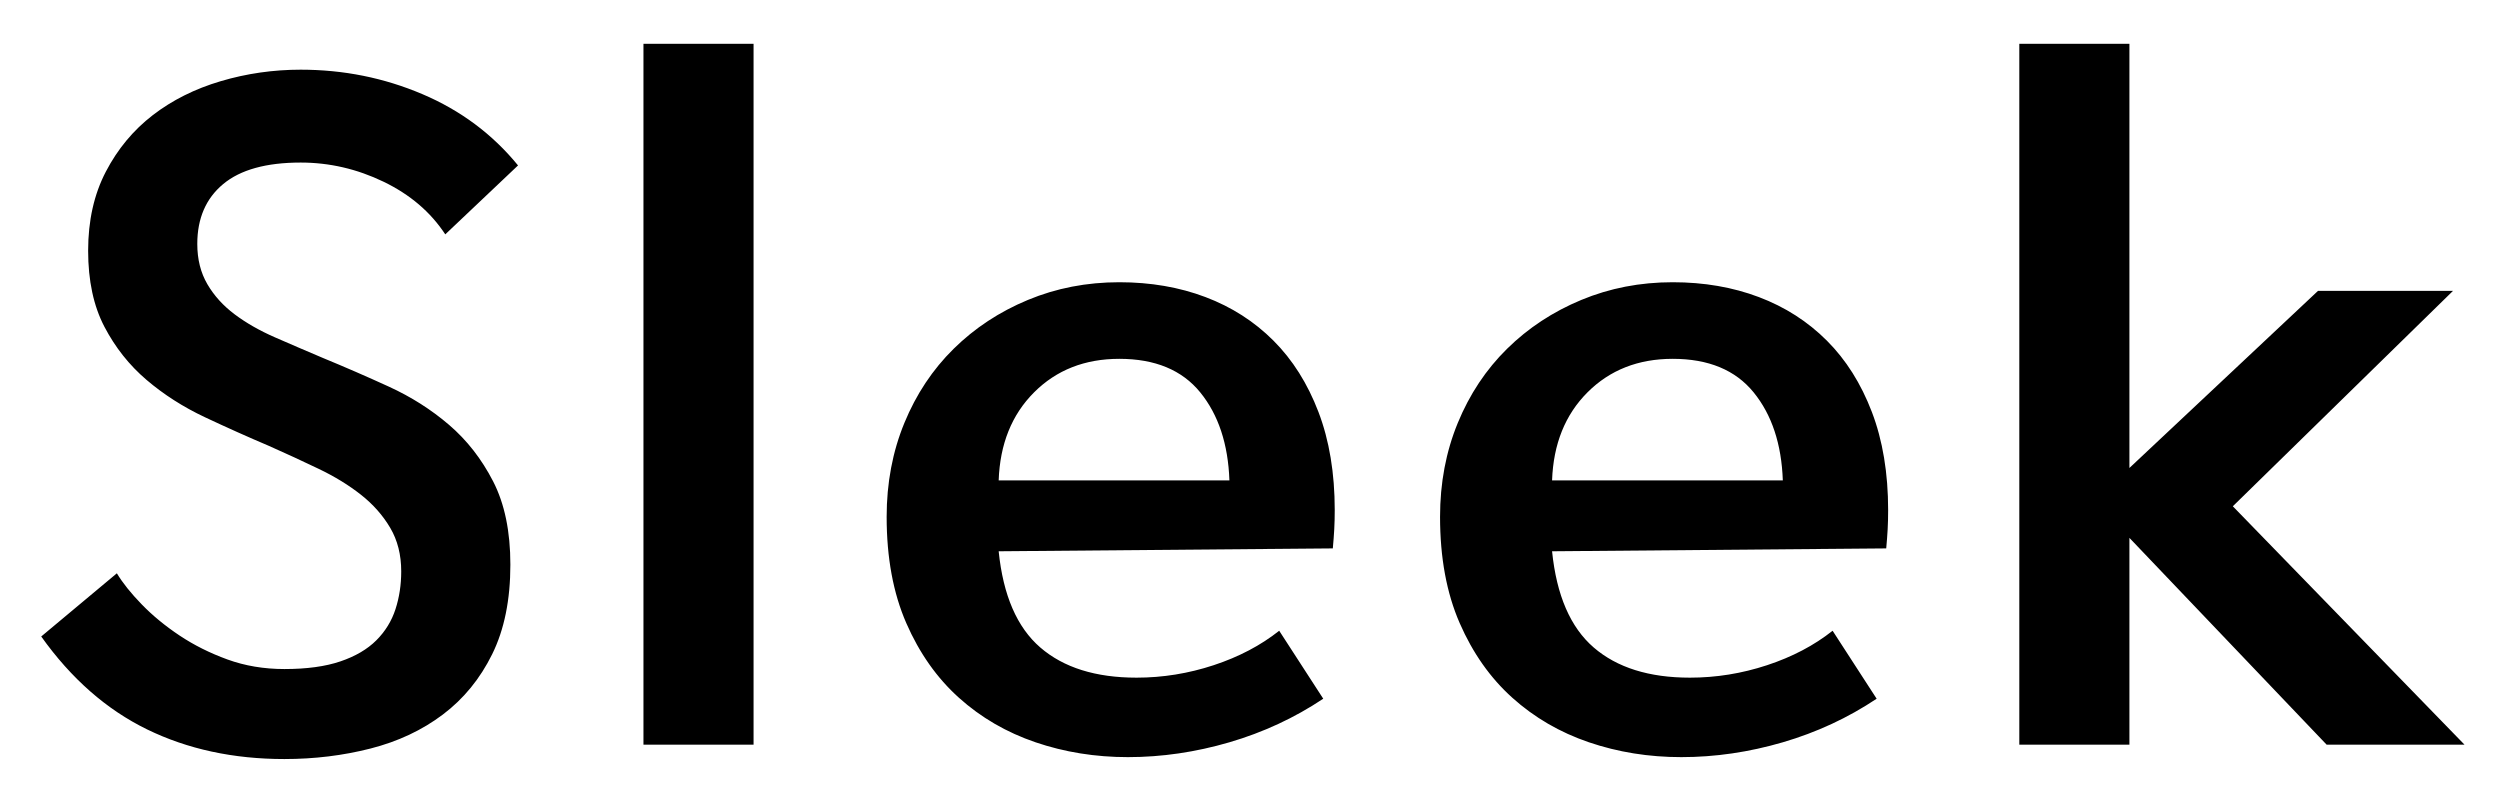
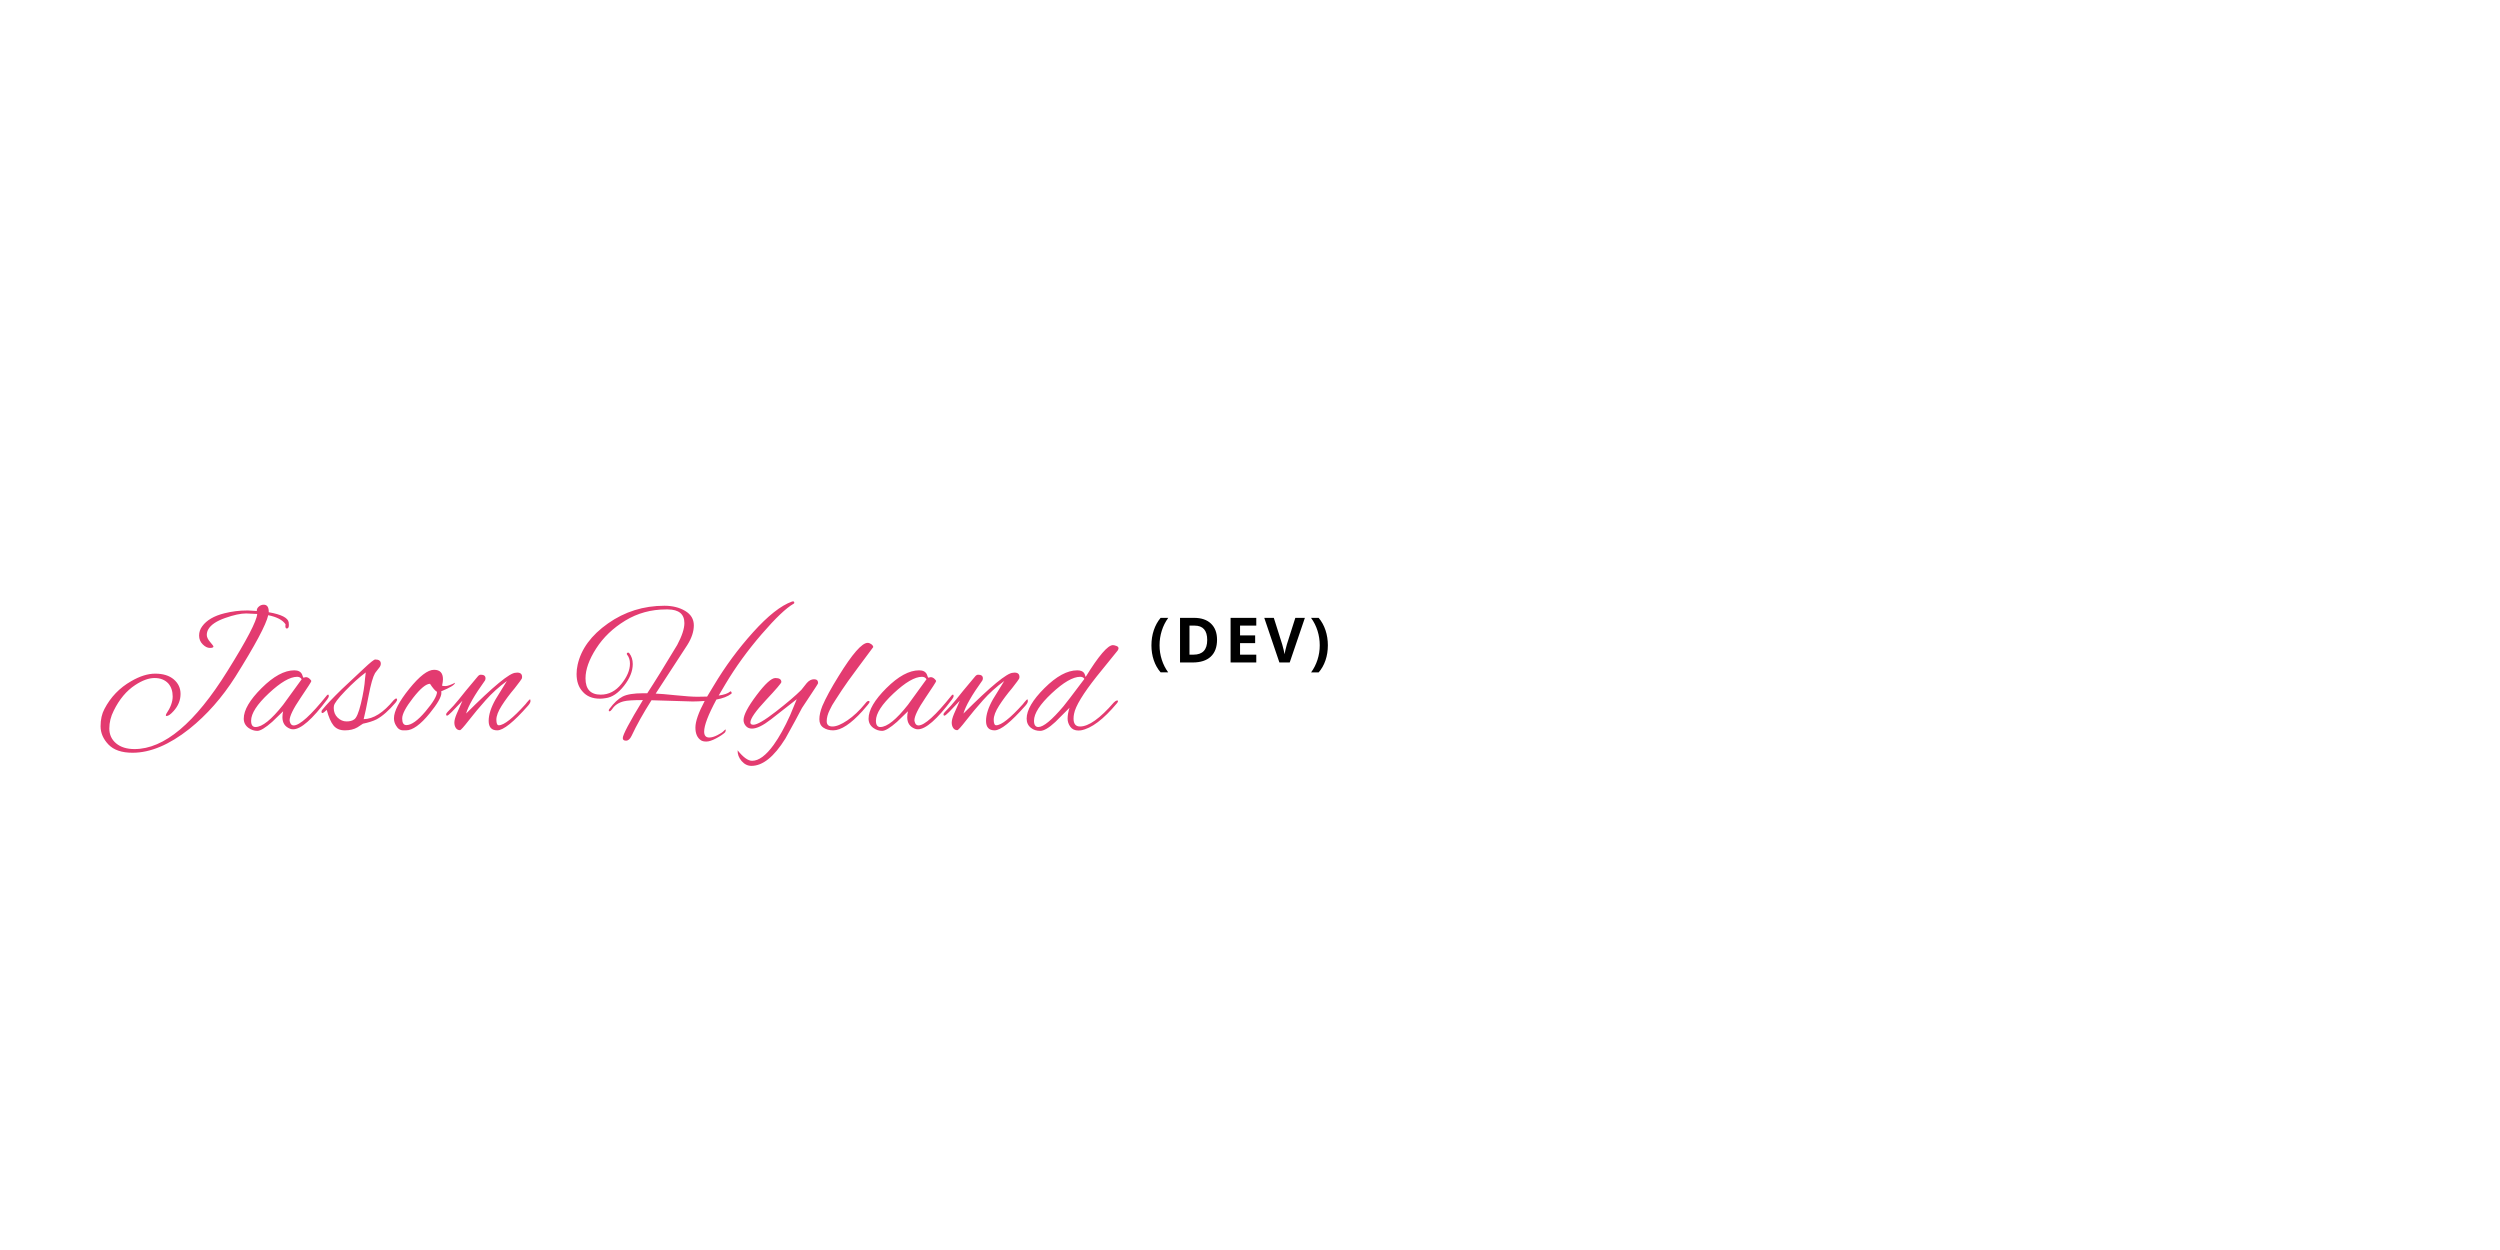
- <svg xmlns="http://www.w3.org/2000/svg" class="logo" viewBox="0 0 47 15" version="1.1">
-   <g id="logo" transform="translate(-113, -89)">
-     <path d="M114.657,93.712 C114.657,93.148 114.768,92.653 114.99,92.227 C115.212,91.801 115.506,91.447 115.872,91.165 C116.238,90.883 116.664,90.67 117.15,90.526 C117.636,90.382 118.137,90.31 118.653,90.31 C119.457,90.31 120.219,90.463 120.939,90.769 C121.659,91.075 122.259,91.522 122.739,92.11 L121.371,93.406 C121.095,92.986 120.708,92.656 120.21,92.416 C119.712,92.176 119.193,92.056 118.653,92.056 C118.005,92.056 117.519,92.191 117.195,92.461 C116.871,92.731 116.709,93.106 116.709,93.586 C116.709,93.874 116.772,94.126 116.898,94.342 C117.024,94.558 117.195,94.747 117.411,94.909 C117.627,95.071 117.879,95.215 118.167,95.341 C118.455,95.467 118.755,95.596 119.067,95.728 C119.475,95.896 119.889,96.076 120.309,96.268 C120.729,96.46 121.107,96.7 121.443,96.988 C121.779,97.276 122.055,97.63 122.271,98.05 C122.487,98.47 122.595,98.992 122.595,99.616 C122.595,100.276 122.481,100.837 122.253,101.299 C122.025,101.761 121.716,102.139 121.326,102.433 C120.936,102.727 120.483,102.94 119.967,103.072 C119.451,103.204 118.911,103.27 118.347,103.27 C117.387,103.27 116.526,103.084 115.764,102.712 C115.002,102.34 114.339,101.758 113.775,100.966 L115.197,99.778 C115.305,99.958 115.461,100.153 115.665,100.363 C115.869,100.573 116.106,100.768 116.376,100.948 C116.646,101.128 116.946,101.278 117.276,101.398 C117.606,101.518 117.963,101.578 118.347,101.578 C118.767,101.578 119.118,101.53 119.4,101.434 C119.682,101.338 119.907,101.206 120.075,101.038 C120.243,100.87 120.363,100.675 120.435,100.453 C120.507,100.231 120.543,99.994 120.543,99.742 C120.543,99.43 120.474,99.157 120.336,98.923 C120.198,98.689 120.015,98.482 119.787,98.302 C119.559,98.122 119.295,97.96 118.995,97.816 C118.695,97.672 118.383,97.528 118.059,97.384 C117.663,97.216 117.261,97.036 116.853,96.844 C116.445,96.652 116.079,96.418 115.755,96.142 C115.431,95.866 115.167,95.533 114.963,95.143 C114.759,94.753 114.657,94.276 114.657,93.712 Z M127.167,89.824 L127.167,103 L125.097,103 L125.097,89.824 L127.167,89.824 Z M131.775,99.364 C131.859,100.192 132.12,100.795 132.558,101.173 C132.996,101.551 133.599,101.74 134.367,101.74 C134.859,101.74 135.342,101.662 135.816,101.506 C136.29,101.35 136.701,101.134 137.049,100.858 L137.877,102.136 C137.337,102.496 136.749,102.769 136.113,102.955 C135.477,103.141 134.841,103.234 134.205,103.234 C133.593,103.234 133.014,103.141 132.468,102.955 C131.922,102.769 131.442,102.49 131.028,102.118 C130.614,101.746 130.284,101.278 130.038,100.714 C129.792,100.15 129.669,99.484 129.669,98.716 C129.669,98.08 129.78,97.492 130.002,96.952 C130.224,96.412 130.533,95.947 130.929,95.557 C131.325,95.167 131.79,94.861 132.324,94.639 C132.858,94.417 133.431,94.306 134.043,94.306 C134.631,94.306 135.171,94.399 135.663,94.585 C136.155,94.771 136.581,95.044 136.941,95.404 C137.301,95.764 137.583,96.211 137.787,96.745 C137.991,97.279 138.093,97.894 138.093,98.59 C138.093,98.722 138.09,98.842 138.084,98.95 C138.078,99.058 138.069,99.178 138.057,99.31 L131.775,99.364 Z M134.043,95.746 C133.395,95.746 132.861,95.956 132.441,96.376 C132.021,96.796 131.799,97.348 131.775,98.032 L136.113,98.032 C136.089,97.348 135.906,96.796 135.564,96.376 C135.222,95.956 134.715,95.746 134.043,95.746 Z M142.179,99.364 C142.263,100.192 142.524,100.795 142.962,101.173 C143.4,101.551 144.003,101.74 144.771,101.74 C145.263,101.74 145.746,101.662 146.22,101.506 C146.694,101.35 147.105,101.134 147.453,100.858 L148.281,102.136 C147.741,102.496 147.153,102.769 146.517,102.955 C145.881,103.141 145.245,103.234 144.609,103.234 C143.997,103.234 143.418,103.141 142.872,102.955 C142.326,102.769 141.846,102.49 141.432,102.118 C141.018,101.746 140.688,101.278 140.442,100.714 C140.196,100.15 140.073,99.484 140.073,98.716 C140.073,98.08 140.184,97.492 140.406,96.952 C140.628,96.412 140.937,95.947 141.333,95.557 C141.729,95.167 142.194,94.861 142.728,94.639 C143.262,94.417 143.835,94.306 144.447,94.306 C145.035,94.306 145.575,94.399 146.067,94.585 C146.559,94.771 146.985,95.044 147.345,95.404 C147.705,95.764 147.987,96.211 148.191,96.745 C148.395,97.279 148.497,97.894 148.497,98.59 C148.497,98.722 148.494,98.842 148.488,98.95 C148.482,99.058 148.473,99.178 148.461,99.31 L142.179,99.364 Z M144.447,95.746 C143.799,95.746 143.265,95.956 142.845,96.376 C142.425,96.796 142.203,97.348 142.179,98.032 L146.517,98.032 C146.493,97.348 146.31,96.796 145.968,96.376 C145.626,95.956 145.119,95.746 144.447,95.746 Z M153.033,89.824 L153.033,97.798 L156.579,94.468 L159.117,94.468 L154.977,98.518 L159.333,103 L156.741,103 L153.033,99.112 L153.033,103 L150.963,103 L150.963,89.824 L153.033,89.824 Z" id="Sleek" />
-   </g>
+ <svg xmlns="http://www.w3.org/2000/svg" version="1.1" width="400" height="200" style="border: dashed 2px #aaa">
+   <path fill="#e33b70" d="M34.152,103.444q0,0.224-0.574,0.224t-1.148-0.574t-0.574-1.4t0.504-1.498q1.064-1.456,3.556-2.072q1.792-0.448,3.584-0.448l0.224,0q0.252,0,1.372,0.084q-0.056-0.364,0.294-0.686t0.798-0.322q0.84,0,0.812,1.204q3.024,0.532,3.192,1.624q0.028,0.252,0.028,0.42q0,0.56-0.322,0.56t-0.21-0.672q-0.7-1.036-2.772-1.456q-0.504,2.268-5.264,9.856q-3.164,4.984-7.364,8.344q-4.816,3.808-9.072,3.808q-2.604,0-3.864-1.316t-1.26-2.926t0.616-2.758q1.484-2.856,4.284-4.452q2.072-1.204,3.836-1.204q1.904,0,2.982,0.924t1.078,2.324q0,1.512-1.12,2.744q-0.7,0.784-1.12,0.784q-0.112,0-0.112-0.098t0.084-0.266q1.008-1.484,1.008-2.758t-0.7-2.086q-0.812-0.868-2.198-0.868t-3.094,1.12q-2.1,1.372-3.444,4.116q-0.7,1.372-0.7,2.842t1.092,2.38t2.94,0.91q7.112,0,14.868-12.488q4.648-7.448,4.76-9.128q-1.68-0.084-1.764-0.084q-1.316,0-3.374,0.728t-2.674,1.792q-0.252,0.42-0.252,0.924t0.532,1.12t0.532,0.728z M48.549,108.428l0.392-0.084q0.308,0,0.588,0.252t0.28,0.392t-1.736,2.702t-1.736,3.57q0,0.084,0.028,0.168q0.14,0.644,0.616,0.644q1.456,0,5.32-4.816q0.084-0.112,0.196-0.112t0.112,0.21t-0.252,0.546q-3.584,4.788-5.46,4.788q-0.252,0-0.476-0.084q-1.232-0.476-1.232-1.848q0-0.476,0.112-0.952l-1.736,1.68q-1.652,1.456-2.394,1.456t-1.414-0.476q-0.756-0.56-0.756-1.484q0-2.044,2.856-4.886t5.236-2.842q0.924,0,1.232,0.644q0.084,0.224,0.14,0.378t0.084,0.154z M40.177,115.316q0,1.008,0.7,1.008q1.624,0,4.424-3.556l2.968-4.088q-0.224-0.392-0.728-0.392q-1.708,0-4.536,2.646t-2.828,4.382z M57.178,116.38q-0.812,0.476-2.002,0.476t-1.82-0.784t-1.078-2.492q-0.504,0.504-0.7,0.504q-0.14,0-0.14-0.196t0.14-0.336q0.924-1.148,3.136-3.304l3.528-3.304q1.512-1.428,1.792-1.428q0.896,0,0.896,0.672q0,0.336-0.266,0.658t-0.392,0.504t-0.266,0.35q-0.504,0.868-1.022,3.584t-0.798,3.78q2.324-0.028,4.788-3.024q0.28-0.28,0.42-0.28t0.14,0.182t-0.252,0.49q-1.624,1.904-3.024,2.66q-0.84,0.42-2.184,0.7z M53.398,113.272q0,0.952,0.63,1.554t1.414,0.602t1.204-0.308q0.56-0.308,1.106-2.576t0.658-4.004l0.112-0.952q-1.54,1.148-3.29,2.968t-1.806,2.408q-0.028,0.168-0.028,0.308z M70.622,110.864q0,0.98-1.876,3.276q-2.212,2.716-3.78,2.716l-0.448,0q-0.728,0-1.148-0.756q-0.336-0.532-0.336-1.176q0-1.68,2.45-4.718t3.962-3.038q1.428,0,1.428,1.512q0,0.392-0.14,1.008q0.028,0.084,0.532,0.084t1.54-0.532q-0.028,0.476-2.212,1.372q0.028,0.112,0.028,0.252z M68.802,109.408q-0.952,0-2.702,2.24t-1.75,3.304t0.672,1.064q1.204,0,3.052-2.184t1.848-3.136q-0.448-0.252-1.12-1.288z M76.927,107.952q0.756,0,0.756,0.588q0,0.168-0.084,0.336q-2.52,3.5-3.024,5.292q6.524-6.524,7.924-6.524q0.14-0.028,0.252-0.028q0.784,0,0.784,0.7q0,0.14-0.056,0.28t-1.12,1.512q-1.232,1.456-2.086,2.8t-0.854,2.24t0.392,0.896q1.232,0,4.284-3.388q0.056-0.056,0.196-0.252q0.42-0.504,0.504-0.504t0.084,0.28t-0.392,0.728q-3.472,3.948-4.928,3.948q-1.372,0-1.372-1.512t1.12-3.472l1.792-2.912q-1.904,1.4-3.388,3.066t-2.702,3.234t-1.414,1.568q-0.42,0-0.658-0.35t-0.238-0.868t0.364-1.386t0.924-2.1l-1.68,1.764q-0.616,0.616-0.77,0.616t-0.154-0.182t0.224-0.406q1.036-1.036,1.792-1.988q0.728-0.952,2.996-3.64q0.252-0.336,0.532-0.336z M99.645,118.088q0-0.784,3.22-6.076q-2.296,0-3.052,0.196q-1.26,0.308-1.876,1.26q-0.224,0.308-0.378,0.336t-0.154-0.126t0.112-0.266q1.064-1.428,2.1-1.96t3.276-0.532l0.672,0q1.708-2.604,4.788-7.728q1.148-2.156,1.148-3.5q0-2.156-2.632-2.184l-0.308,0q-3.584,0-6.524,1.792t-4.648,4.452t-1.708,4.788q0,2.604,2.436,2.604q1.932,0,3.304-1.708t1.372-3.248q0-0.868-0.448-1.428q-0.056-0.056-0.056-0.14q0-0.196,0.224-0.196q0.112,0,0.168,0.084q0.56,0.728,0.56,1.736q0,1.708-1.4,3.486t-2.94,1.974q-0.476,0.084-0.924,0.084q-1.792,0-2.772-1.148q-0.952-1.036-0.952-2.8q0-0.728,0.168-1.484q0.84-3.78,4.858-6.608t9.03-2.828q1.932,0,3.318,0.826t1.386,2.31t-1.036,3.136l-5.068,7.784q0.896,0.028,3.206,0.266t3.472,0.238t1.554-0.028l1.064-1.764q2.716-4.564,6.286-8.526t6.23-4.914q0.084-0.028,0.168-0.028q0.196,0,0.196,0.224q0,0.084-0.084,0.14q-1.792,1.008-5.138,4.886t-5.782,7.966l-1.092,1.848q1.288-0.168,1.848-0.644q0.112-0.084,0.196,0.098t-0.028,0.266q-0.84,0.644-2.38,0.924q-1.96,3.64-1.96,5.124q0,0.952,0.812,0.952q0.56,0,1.302-0.378t0.994-0.644t0.308-0.266t0.028,0.182t-0.112,0.294q-0.476,0.448-1.428,0.952t-1.54,0.504t-0.868-0.196q-0.896-0.588-0.896-2.044t1.484-4.256q-1.036,0.084-1.932,0.084q-0.308,0-6.58-0.196q-1.988,3.136-3.192,5.712q-0.364,0.756-0.882,0.756t-0.518-0.42z M118.017,120.048q1.344,1.68,2.324,1.68q1.596,0,3.444-2.548q1.344-1.876,2.632-4.732l1.064-2.576l-4.116,3.22q-1.904,1.484-3.052,1.484q-0.616,0-0.98-0.42t-0.364-0.952q0-1.204,2.072-3.962t3.024-2.758t0.952,0.644q0,0.252-2.478,2.898t-2.478,3.57q0,0.364,0.476,0.364q0.896,0,3.598-2.1t4.074-3.472q0.308-0.364,0.868-1.092q0.532-0.616,1.176-0.616t0.644,0.616q0,0.112-1.26,1.988t-1.316,1.988q-0.868,1.68-2.66,4.9q-2.716,4.368-5.432,4.368q-0.896,0-1.568-0.77t-0.644-1.722z M133.198,116.24q0.924,0,2.38-0.98t2.828-2.66q0.336-0.448,0.532-0.448t0.196,0.168t-1.148,1.456q-2.8,3.08-4.676,3.08q-0.924,0-1.568-0.434t-0.644-1.344t0.476-2.114q0.812-1.904,2.604-4.788q3.276-5.32,4.648-5.32q0.28,0,0.574,0.21t0.322,0.462q-0.644,0.868-2.478,3.332t-2.534,3.542t-1.05,1.61t-0.518,0.826t-0.392,0.77q-0.476,0.952-0.476,1.792t0.924,0.84z M148.519,108.428l0.392-0.084q0.308,0,0.588,0.252t0.28,0.392t-1.736,2.702t-1.736,3.57q0,0.084,0.028,0.168q0.14,0.644,0.616,0.644q1.456,0,5.32-4.816q0.084-0.112,0.196-0.112t0.112,0.21t-0.252,0.546q-3.584,4.788-5.46,4.788q-0.252,0-0.476-0.084q-1.232-0.476-1.232-1.848q0-0.476,0.112-0.952l-1.736,1.68q-1.652,1.456-2.394,1.456t-1.414-0.476q-0.756-0.56-0.756-1.484q0-2.044,2.856-4.886t5.236-2.842q0.924,0,1.232,0.644q0.084,0.224,0.14,0.378t0.084,0.154z M140.147,115.316q0,1.008,0.7,1.008q1.624,0,4.424-3.556l2.968-4.088q-0.224-0.392-0.728-0.392q-1.708,0-4.536,2.646t-2.828,4.382z M156.504,107.952q0.756,0,0.756,0.588q0,0.168-0.084,0.336q-2.52,3.5-3.024,5.292q6.524-6.524,7.924-6.524q0.14-0.028,0.252-0.028q0.784,0,0.784,0.7q0,0.14-0.056,0.28t-1.12,1.512q-1.232,1.456-2.086,2.8t-0.854,2.24t0.392,0.896q1.232,0,4.284-3.388q0.056-0.056,0.196-0.252q0.42-0.504,0.504-0.504t0.084,0.28t-0.392,0.728q-3.472,3.948-4.928,3.948q-1.372,0-1.372-1.512t1.12-3.472l1.792-2.912q-1.904,1.4-3.388,3.066t-2.702,3.234t-1.414,1.568q-0.42,0-0.658-0.35t-0.238-0.868t0.364-1.386t0.924-2.1l-1.68,1.764q-0.616,0.616-0.77,0.616t-0.154-0.182t0.224-0.406q1.036-1.036,1.792-1.988q0.728-0.952,2.996-3.64q0.252-0.336,0.532-0.336z M173.7,108.316q3.136-5.096,4.368-5.096q0.196,0,0.546,0.126t0.35,0.378q0,0.14-0.14,0.364q-2.24,2.744-3.332,4.116q-3.304,4.172-3.64,5.992q-0.084,0.392-0.084,0.784q0,1.26,1.036,1.26q2.072,0,5.404-3.836q0.28-0.28,0.476-0.322t0.196,0.098t-0.168,0.336q-3.248,3.892-5.768,4.34q-0.14,0.028-0.392,0.028q-0.868,0-1.302-0.602t-0.434-1.302q0-0.784,0.308-1.736l-2.268,2.268q-1.54,1.428-2.422,1.428t-1.47-0.476q-0.7-0.532-0.7-1.484q0-2.044,2.856-4.886t5.236-2.842q0.784,0,1.092,0.42q0.112,0.14,0.252,0.644z M165.44,115.316q0,1.008,0.7,1.008q1.204,0,4.004-3.304q0.504-0.588,3.36-4.396q-0.196-0.336-0.672-0.336q-1.736,0-4.564,2.646t-2.828,4.382z" />
+   <path fill="#" d="M184.23,103.257q0-1.294,0.378-2.422t1.091-1.978l1.221,0q-0.688,0.942-1.04,2.07t-0.352,2.319q0,1.196,0.359,2.312t1.023,2.019l-1.211,0q-0.718-0.83-1.094-1.938t-0.376-2.383z M194.726,102.358q0,1.763-1.003,2.7t-2.898,0.938l-2.021,0l0-7.139l2.241,0q1.748,0,2.715,0.923t0.967,2.578z M193.154,102.397q0-2.3-2.031-2.3l-0.806,0l0,4.648l0.649,0q2.188,0,2.188-2.349z M201.005,105.996l-4.111,0l0-7.139l4.111,0l0,1.24l-2.598,0l0,1.567l2.417,0l0,1.24l-2.417,0l0,1.841l2.598,0l0,1.25z M207.253,98.857l1.528,0l-2.427,7.139l-1.65,0l-2.422-7.139l1.528,0l1.343,4.248q0.112,0.376,0.232,0.876t0.149,0.696q0.054-0.449,0.366-1.572z M212.457,103.257q0,1.284-0.378,2.393t-1.091,1.929l-1.211,0q0.659-0.898,1.021-2.014t0.361-2.317q0-1.191-0.352-2.319t-1.04-2.07l1.221,0q0.718,0.854,1.094,1.985t0.376,2.415z" />
</svg>
